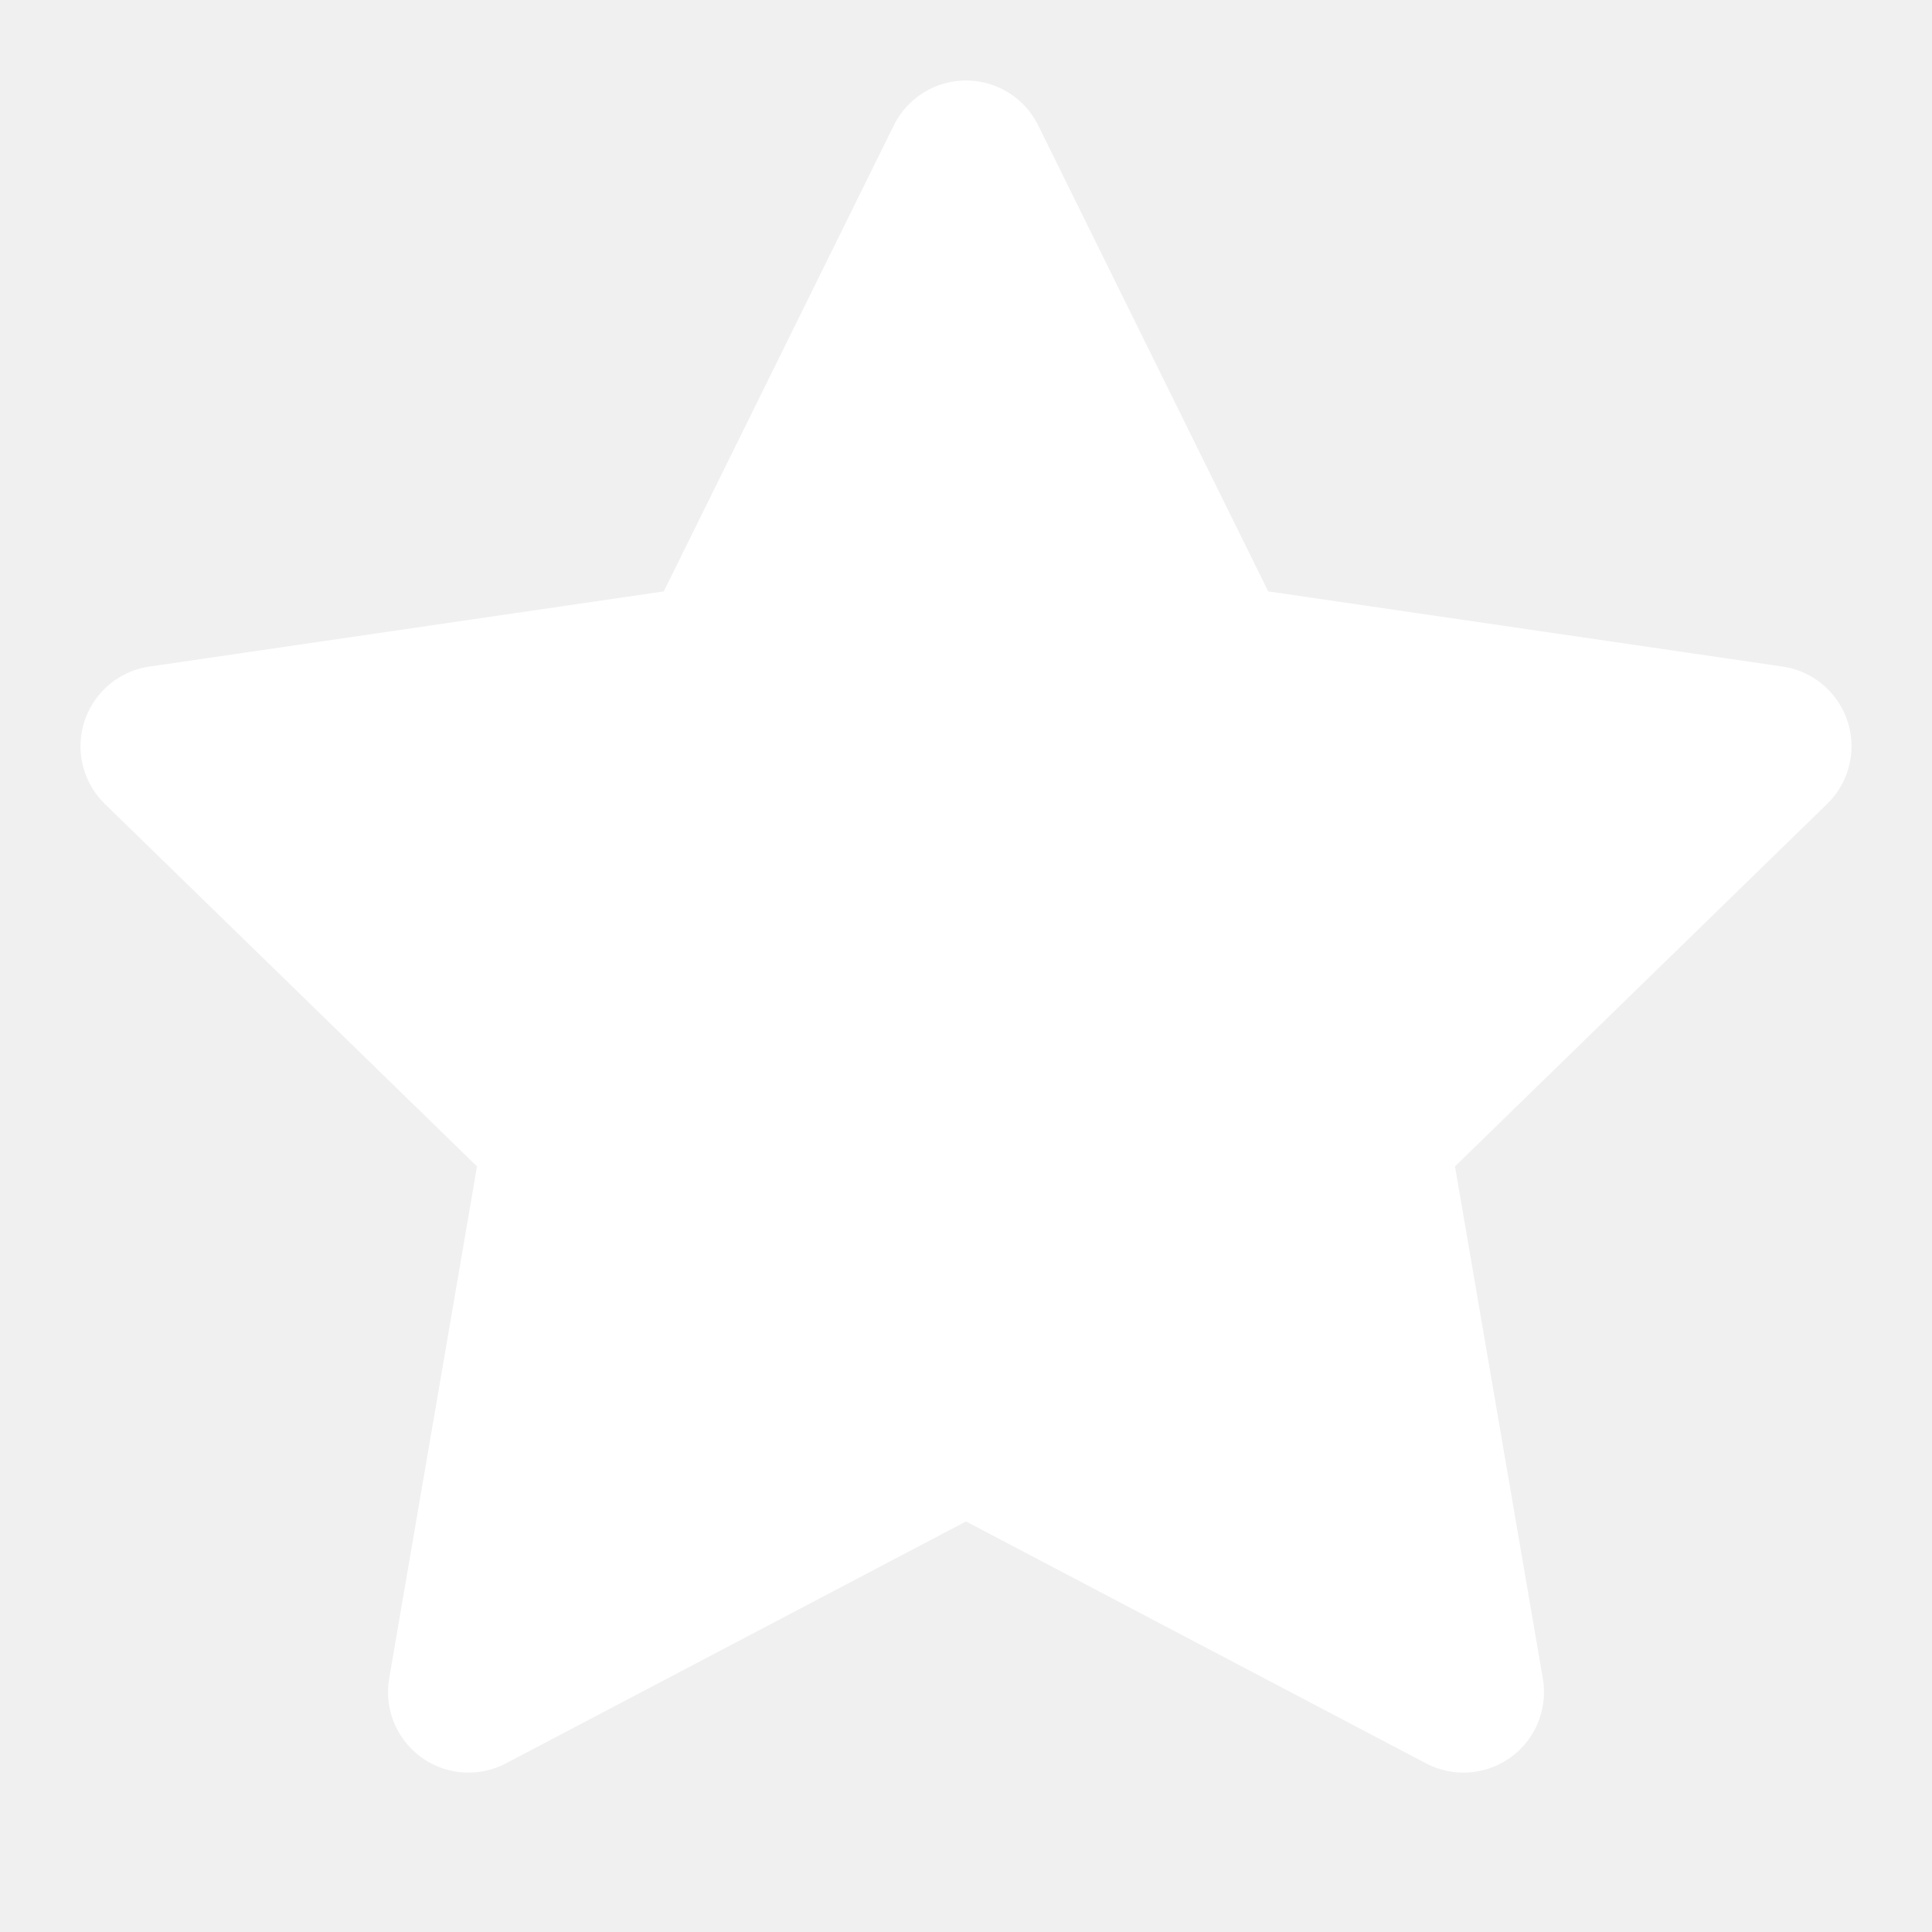
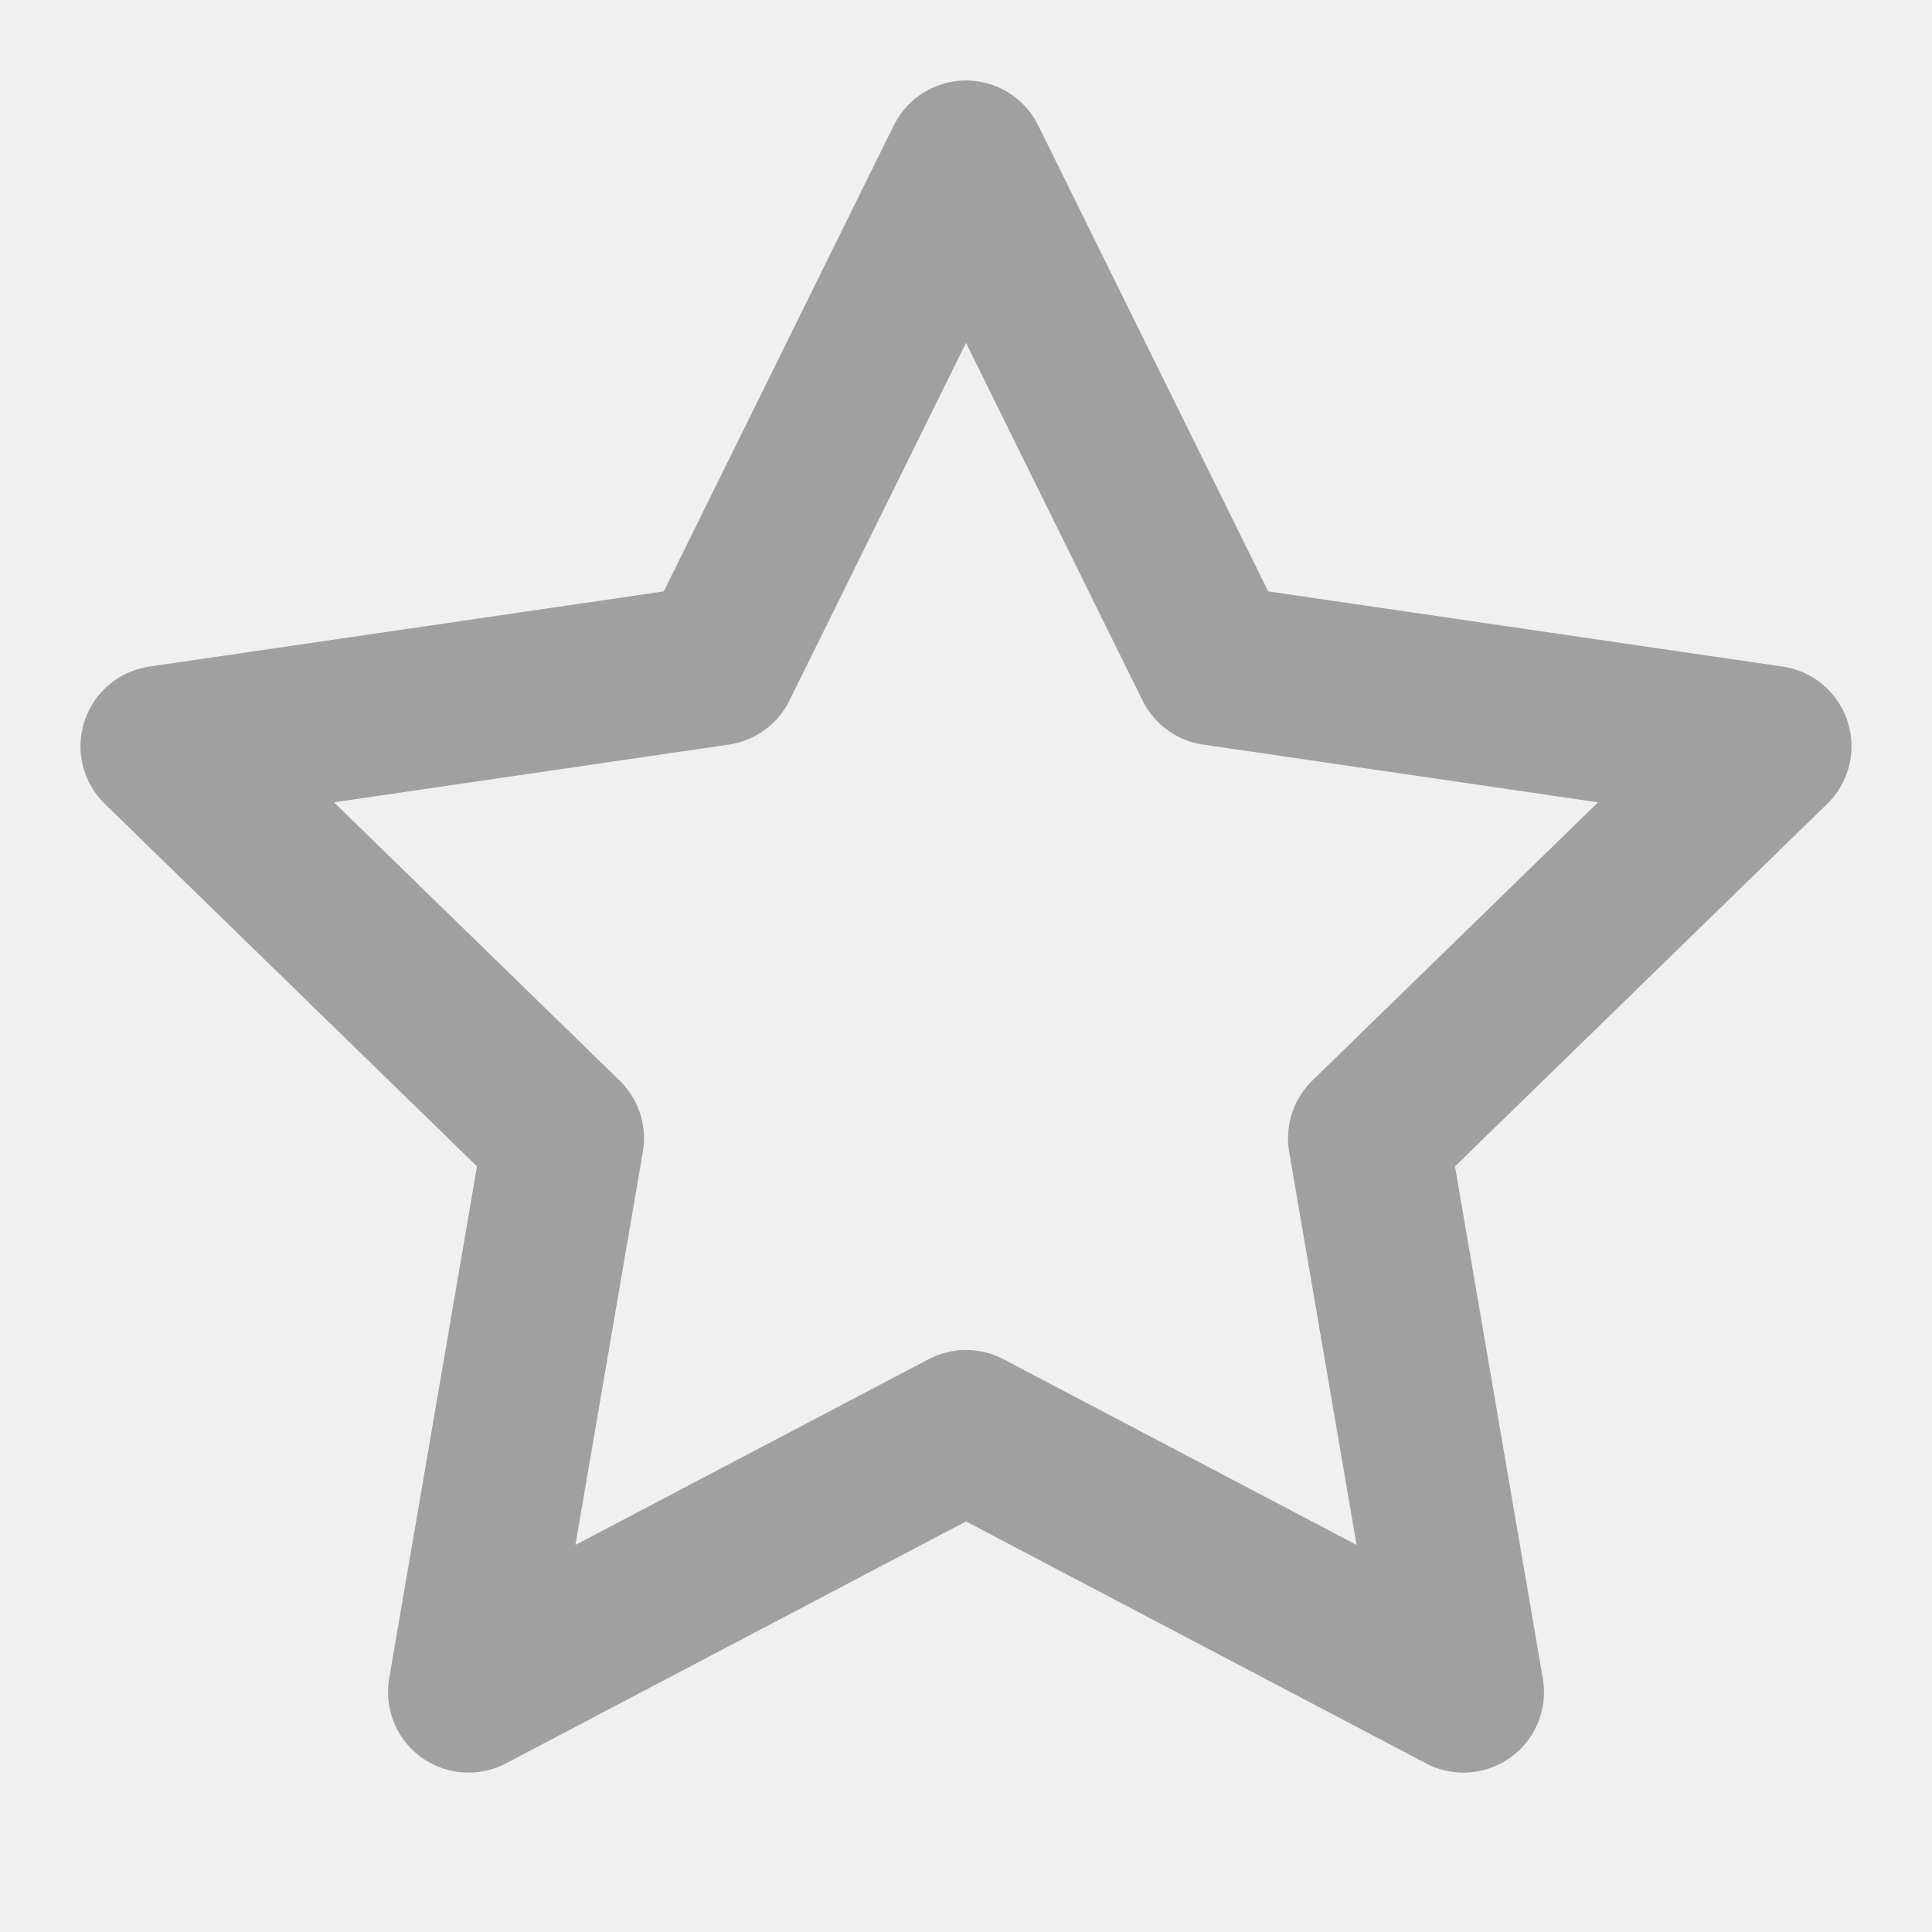
- <svg xmlns="http://www.w3.org/2000/svg" width="24" height="24" viewBox="0 0 24 24" fill="#fff" stroke="#fff" stroke-width="2" stroke-linecap="round" stroke-linejoin="round" class="feather feather-star">
+ <svg xmlns="http://www.w3.org/2000/svg" width="24" height="24" viewBox="0 0 24 24" fill="none" stroke="#a0a0a0" stroke-width="2" stroke-linecap="round" stroke-linejoin="round" class="feather feather-star">
  <polygon points="12 2 15.09 8.26 22 9.27 17 14.14 18.18 21.02 12 17.77 5.82 21.02 7 14.14 2 9.27 8.91 8.26 12 2" />
</svg>
